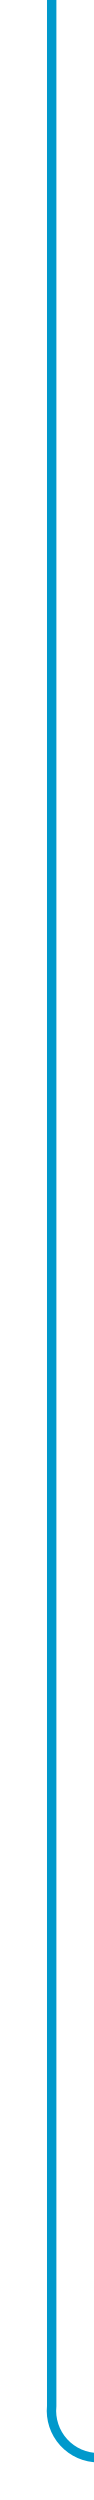
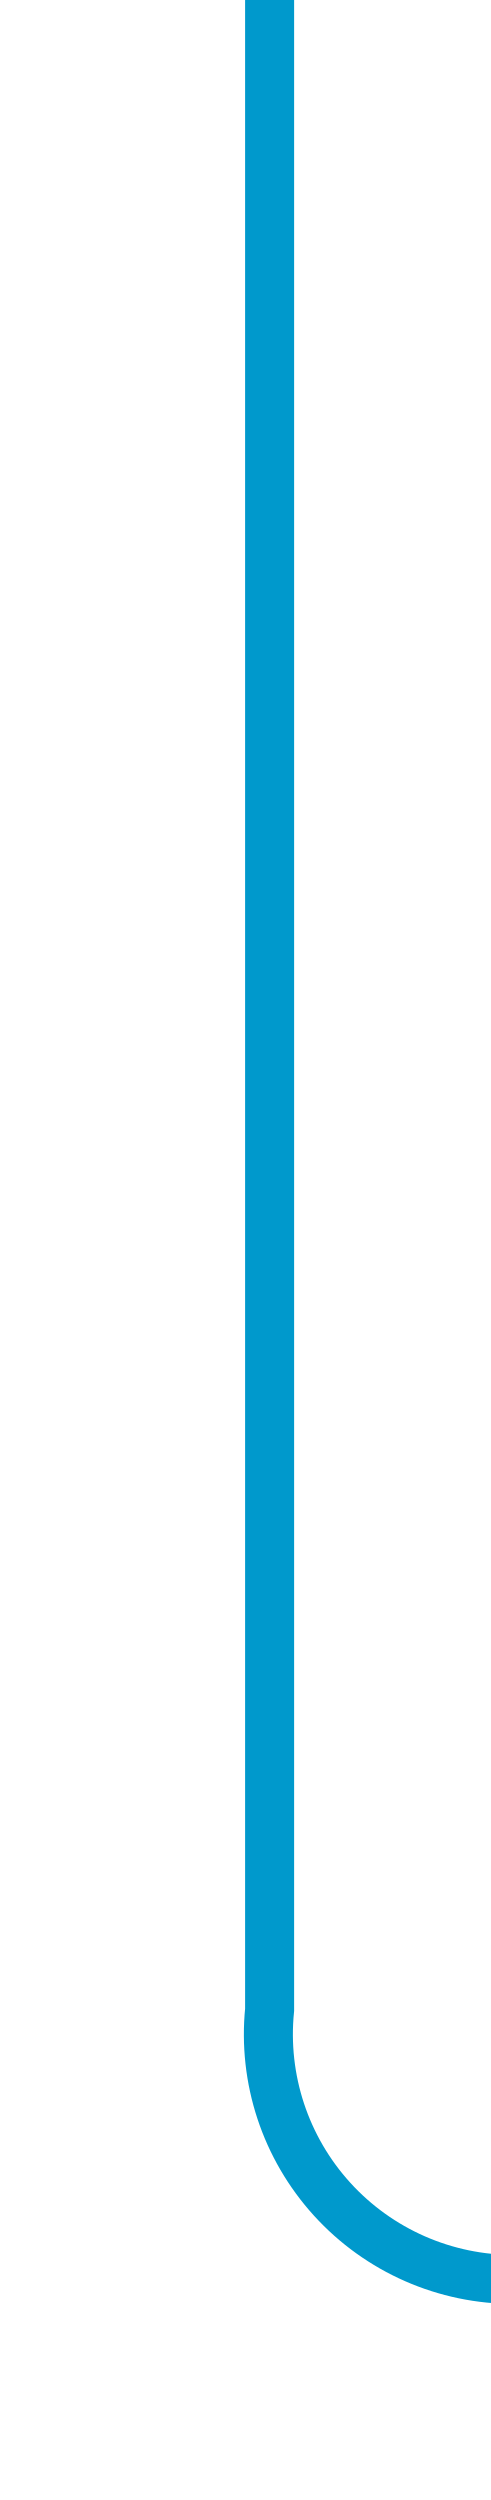
- <svg xmlns="http://www.w3.org/2000/svg" version="1.1" width="10px" height="266px" preserveAspectRatio="xMidYMin meet" viewBox="1123 609 8 266">
-   <path d="M 1127.5 609  L 1127.5 865  A 5 5 0 0 0 1132.5 870.5 L 1462 870.5  A 5 5 0 0 0 1467.5 865.5 L 1467.5 850  " stroke-width="1" stroke-dasharray="0" stroke="rgba(0, 153, 204, 1)" fill="none" class="stroke" />
-   <path d="M 1473.8 851  L 1467.5 845  L 1461.2 851  L 1473.8 851  Z " fill-rule="nonzero" fill="rgba(0, 153, 204, 1)" stroke="none" class="fill" />
+ <svg xmlns="http://www.w3.org/2000/svg" version="1.1" width="10px" height="51px" preserveAspectRatio="xMidYMin meet" viewBox="228 730 8 51">
+   <path d="M 232.5 730  L 232.5 771  A 5 5 0 0 0 237.5 776.5 L 654 776.5  A 5 5 0 0 0 659.5 771.5 L 659.5 745  " stroke-width="1" stroke-dasharray="0" stroke="rgba(0, 153, 204, 1)" fill="none" class="stroke" />
+   <path d="M 665.8 746  L 659.5 740  L 653.2 746  L 665.8 746  Z " fill-rule="nonzero" fill="rgba(0, 153, 204, 1)" stroke="none" class="fill" />
</svg>
